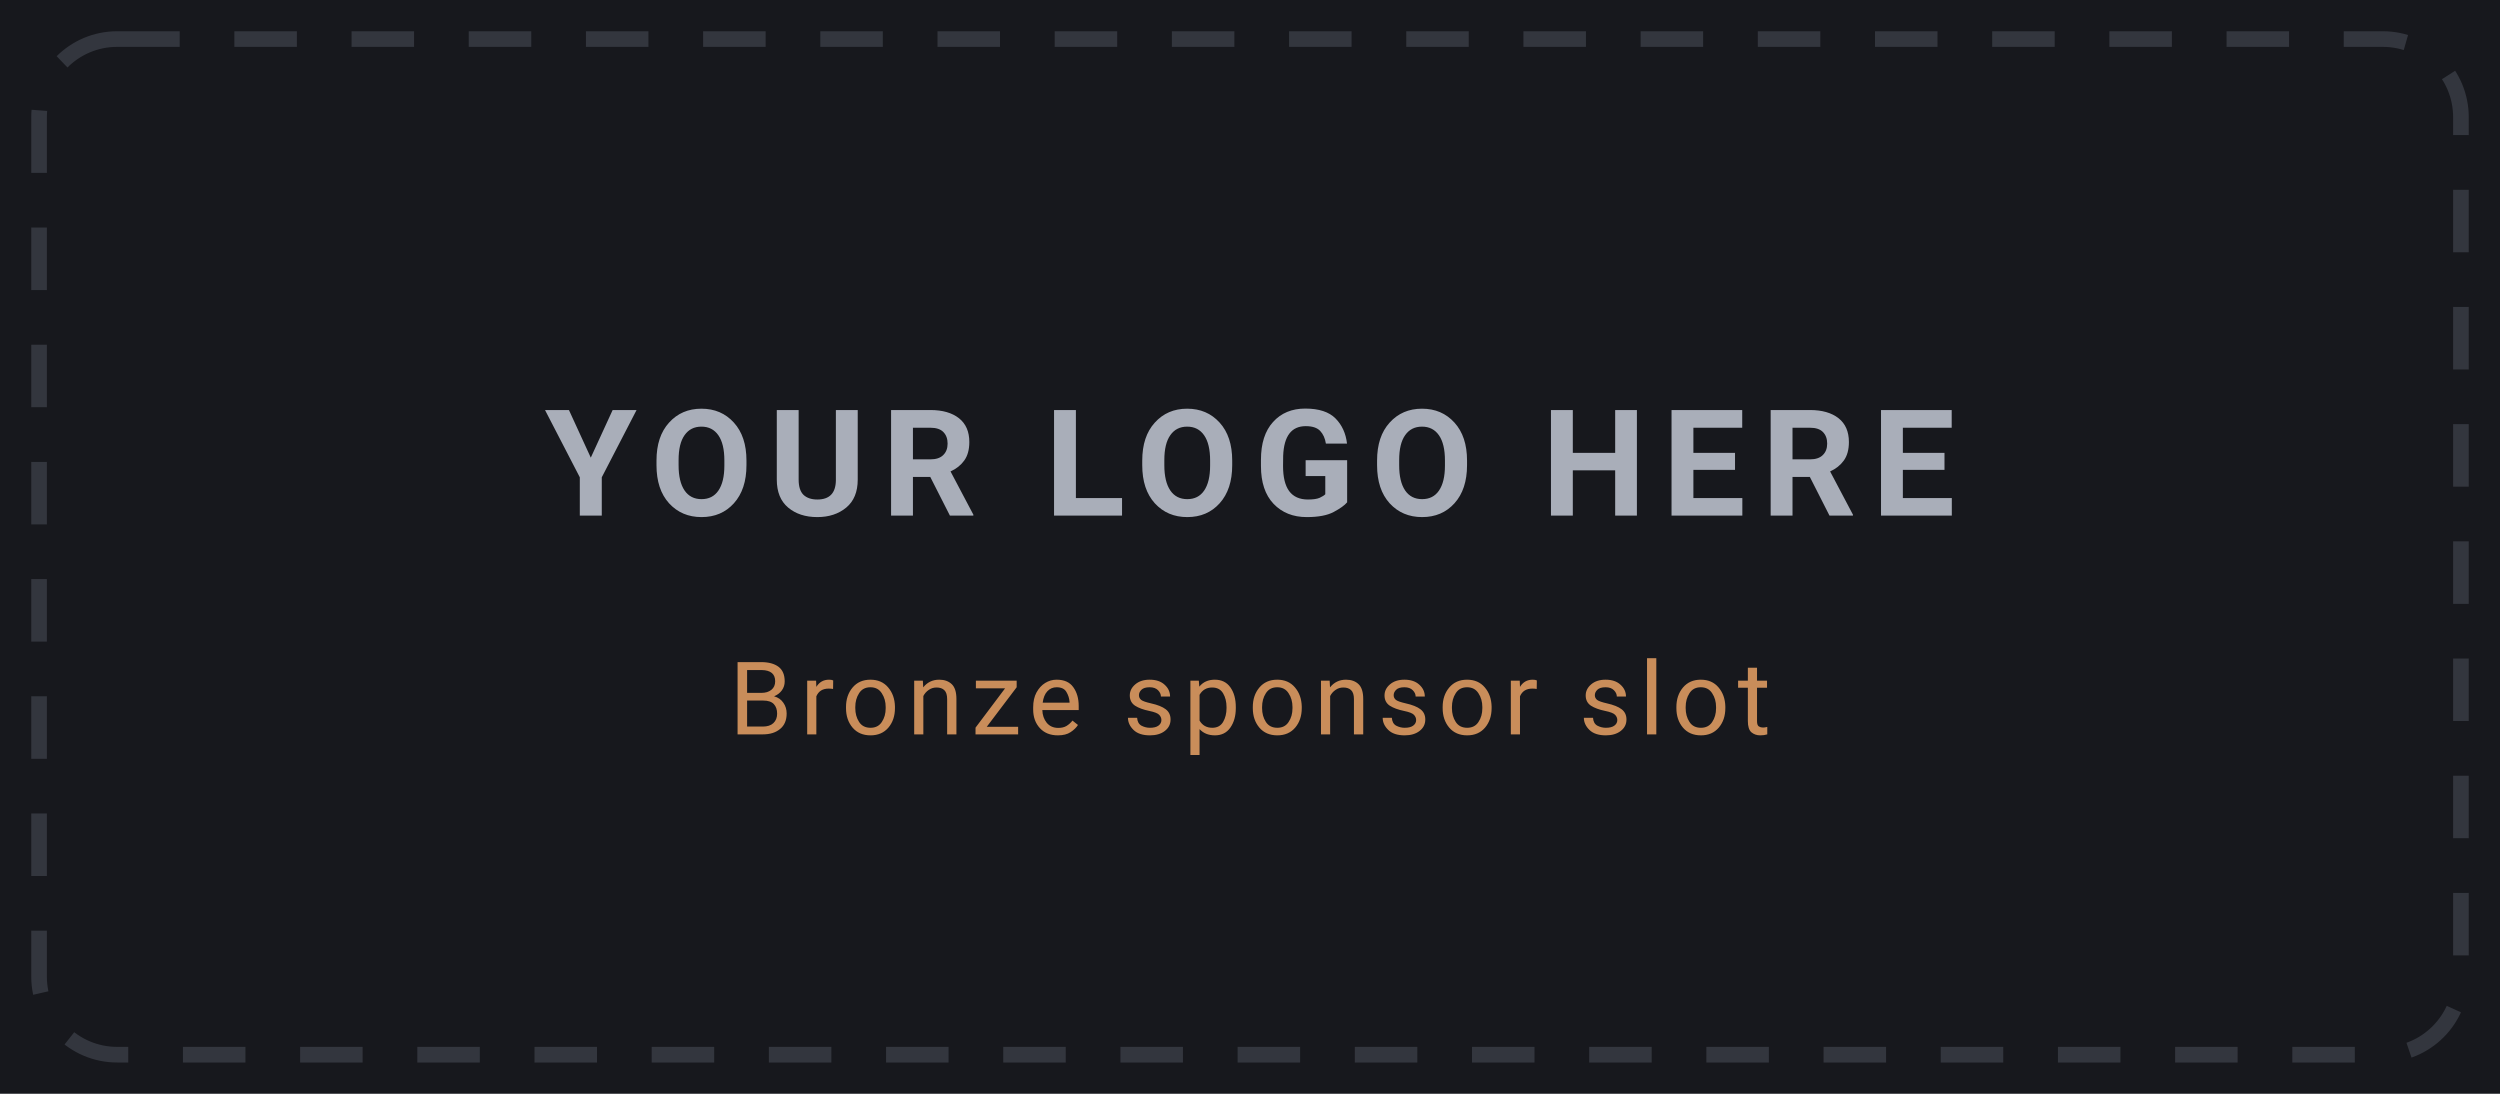
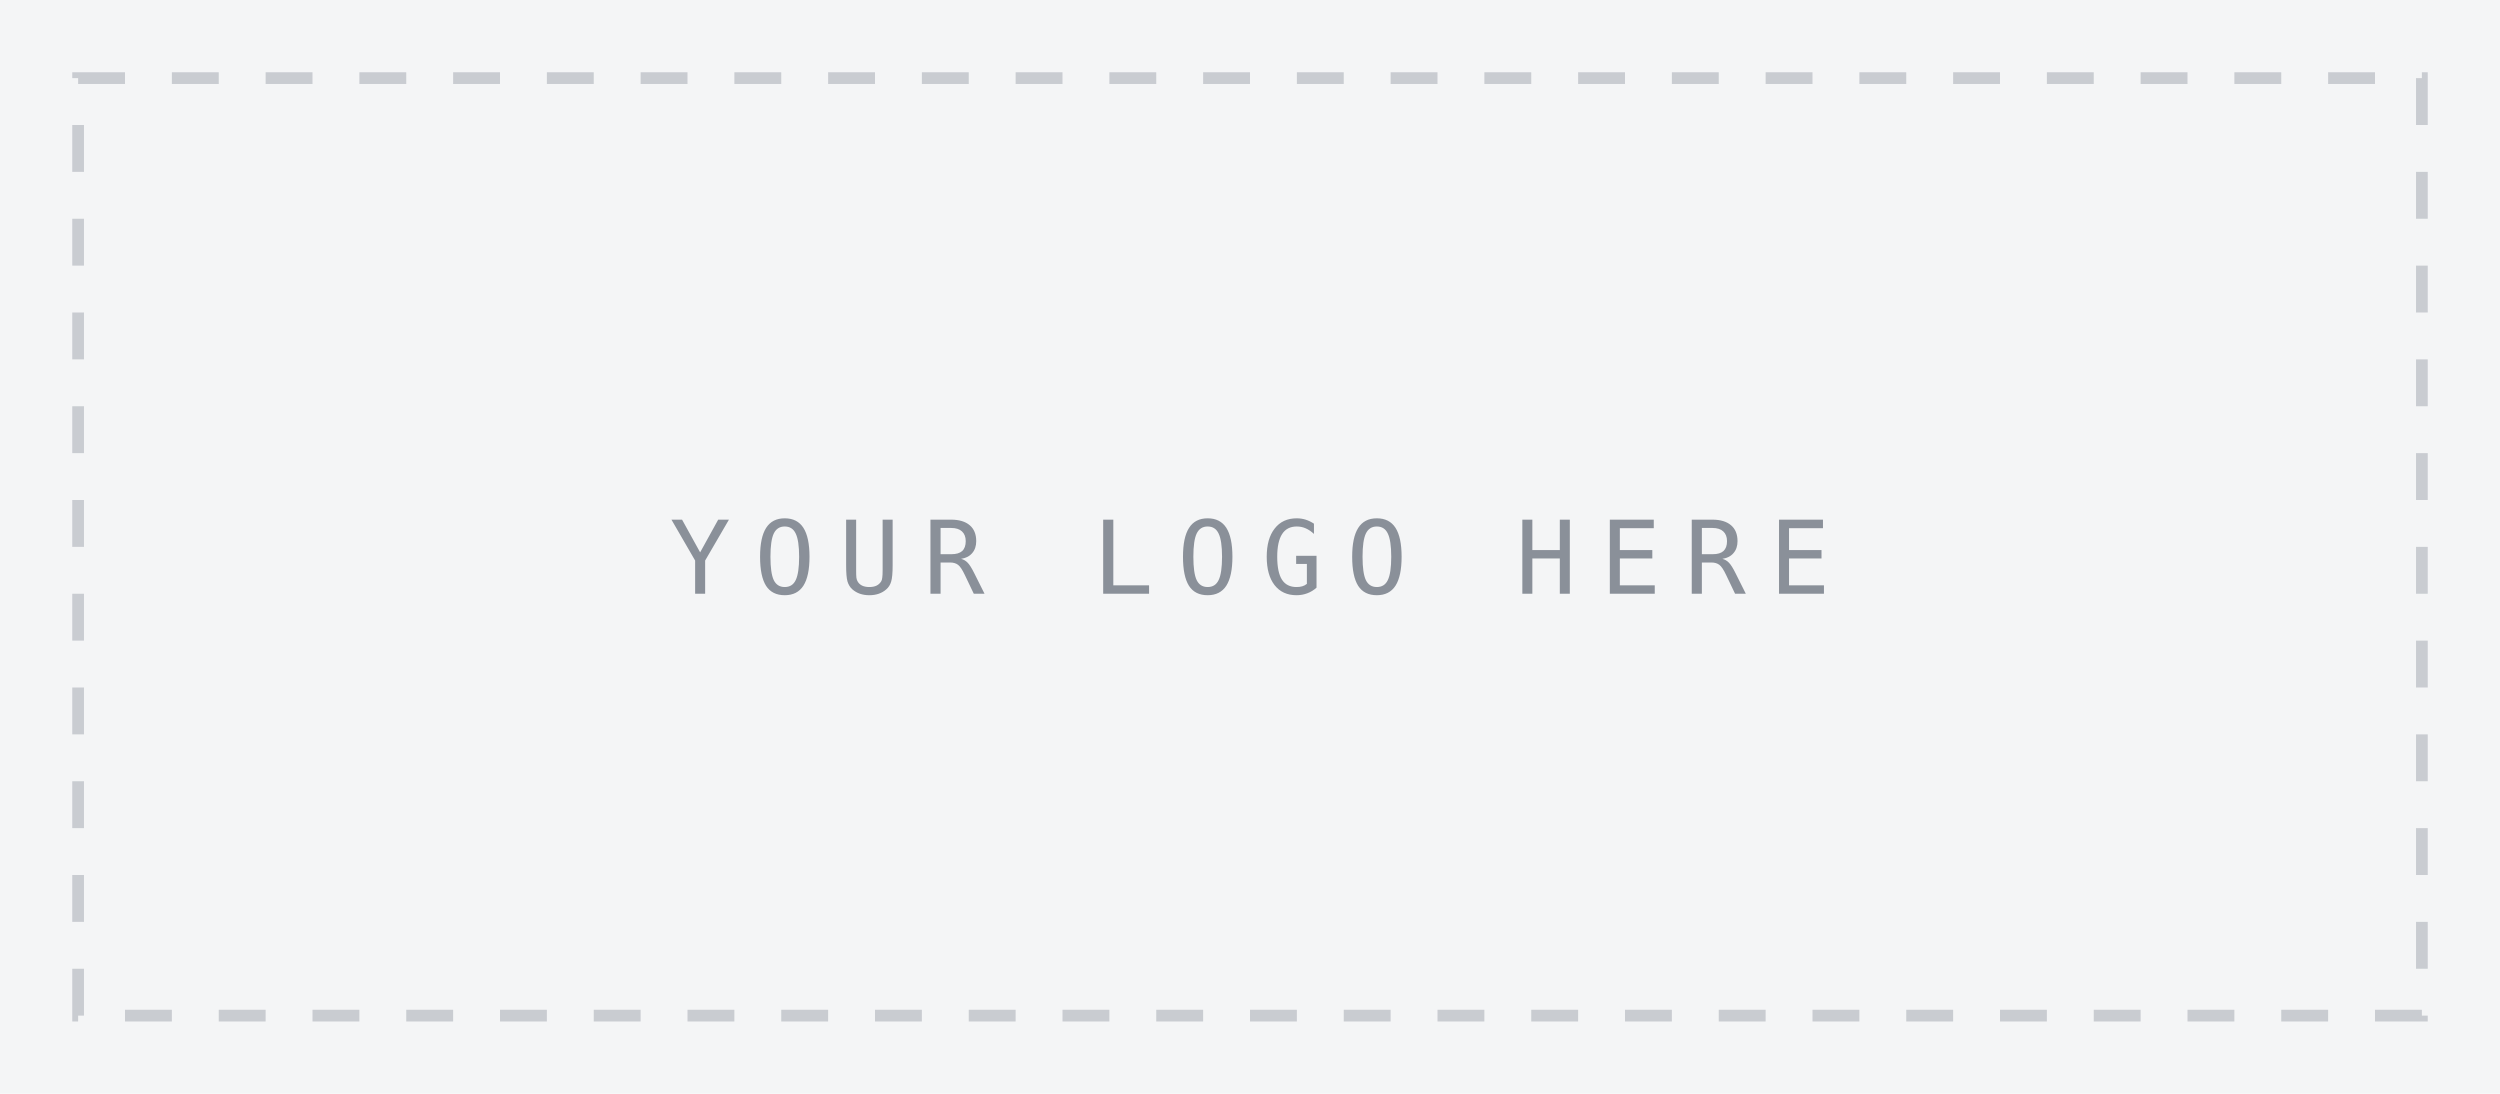
- <svg xmlns="http://www.w3.org/2000/svg" viewBox="0 0 320 140" role="img" aria-label="Reserved slot for a Bronze sponsor logo">
-   <rect width="320" height="140" fill="#17181d" />
-   <rect x="5" y="5" width="310" height="130" rx="10" fill="none" stroke="#33363e" stroke-width="2" stroke-dasharray="8 7" />
-   <text x="160" y="66" text-anchor="middle" font-family="system-ui, Segoe UI, Roboto, Arial, sans-serif" font-size="19" font-weight="700" letter-spacing="2" fill="#a9aeb9">YOUR LOGO HERE</text>
-   <text x="160" y="94" text-anchor="middle" font-family="system-ui, Segoe UI, Roboto, Arial, sans-serif" font-size="13" letter-spacing="1" fill="#c98d5a">Bronze sponsor slot</text>
+ <svg xmlns="http://www.w3.org/2000/svg" viewBox="0 0 320 140" role="img" aria-label="Open sponsor slot">
+   <rect width="320" height="140" fill="#f4f5f6" />
+   <rect x="10" y="10" width="300" height="120" fill="none" stroke="#c9ccd1" stroke-width="1.5" stroke-dasharray="6 6" />
+   <text x="160" y="76" text-anchor="middle" font-family="ui-monospace, SFMono-Regular, Menlo, Consolas, monospace" font-size="13" letter-spacing="3" fill="#8a9099">YOUR LOGO HERE</text>
</svg>
